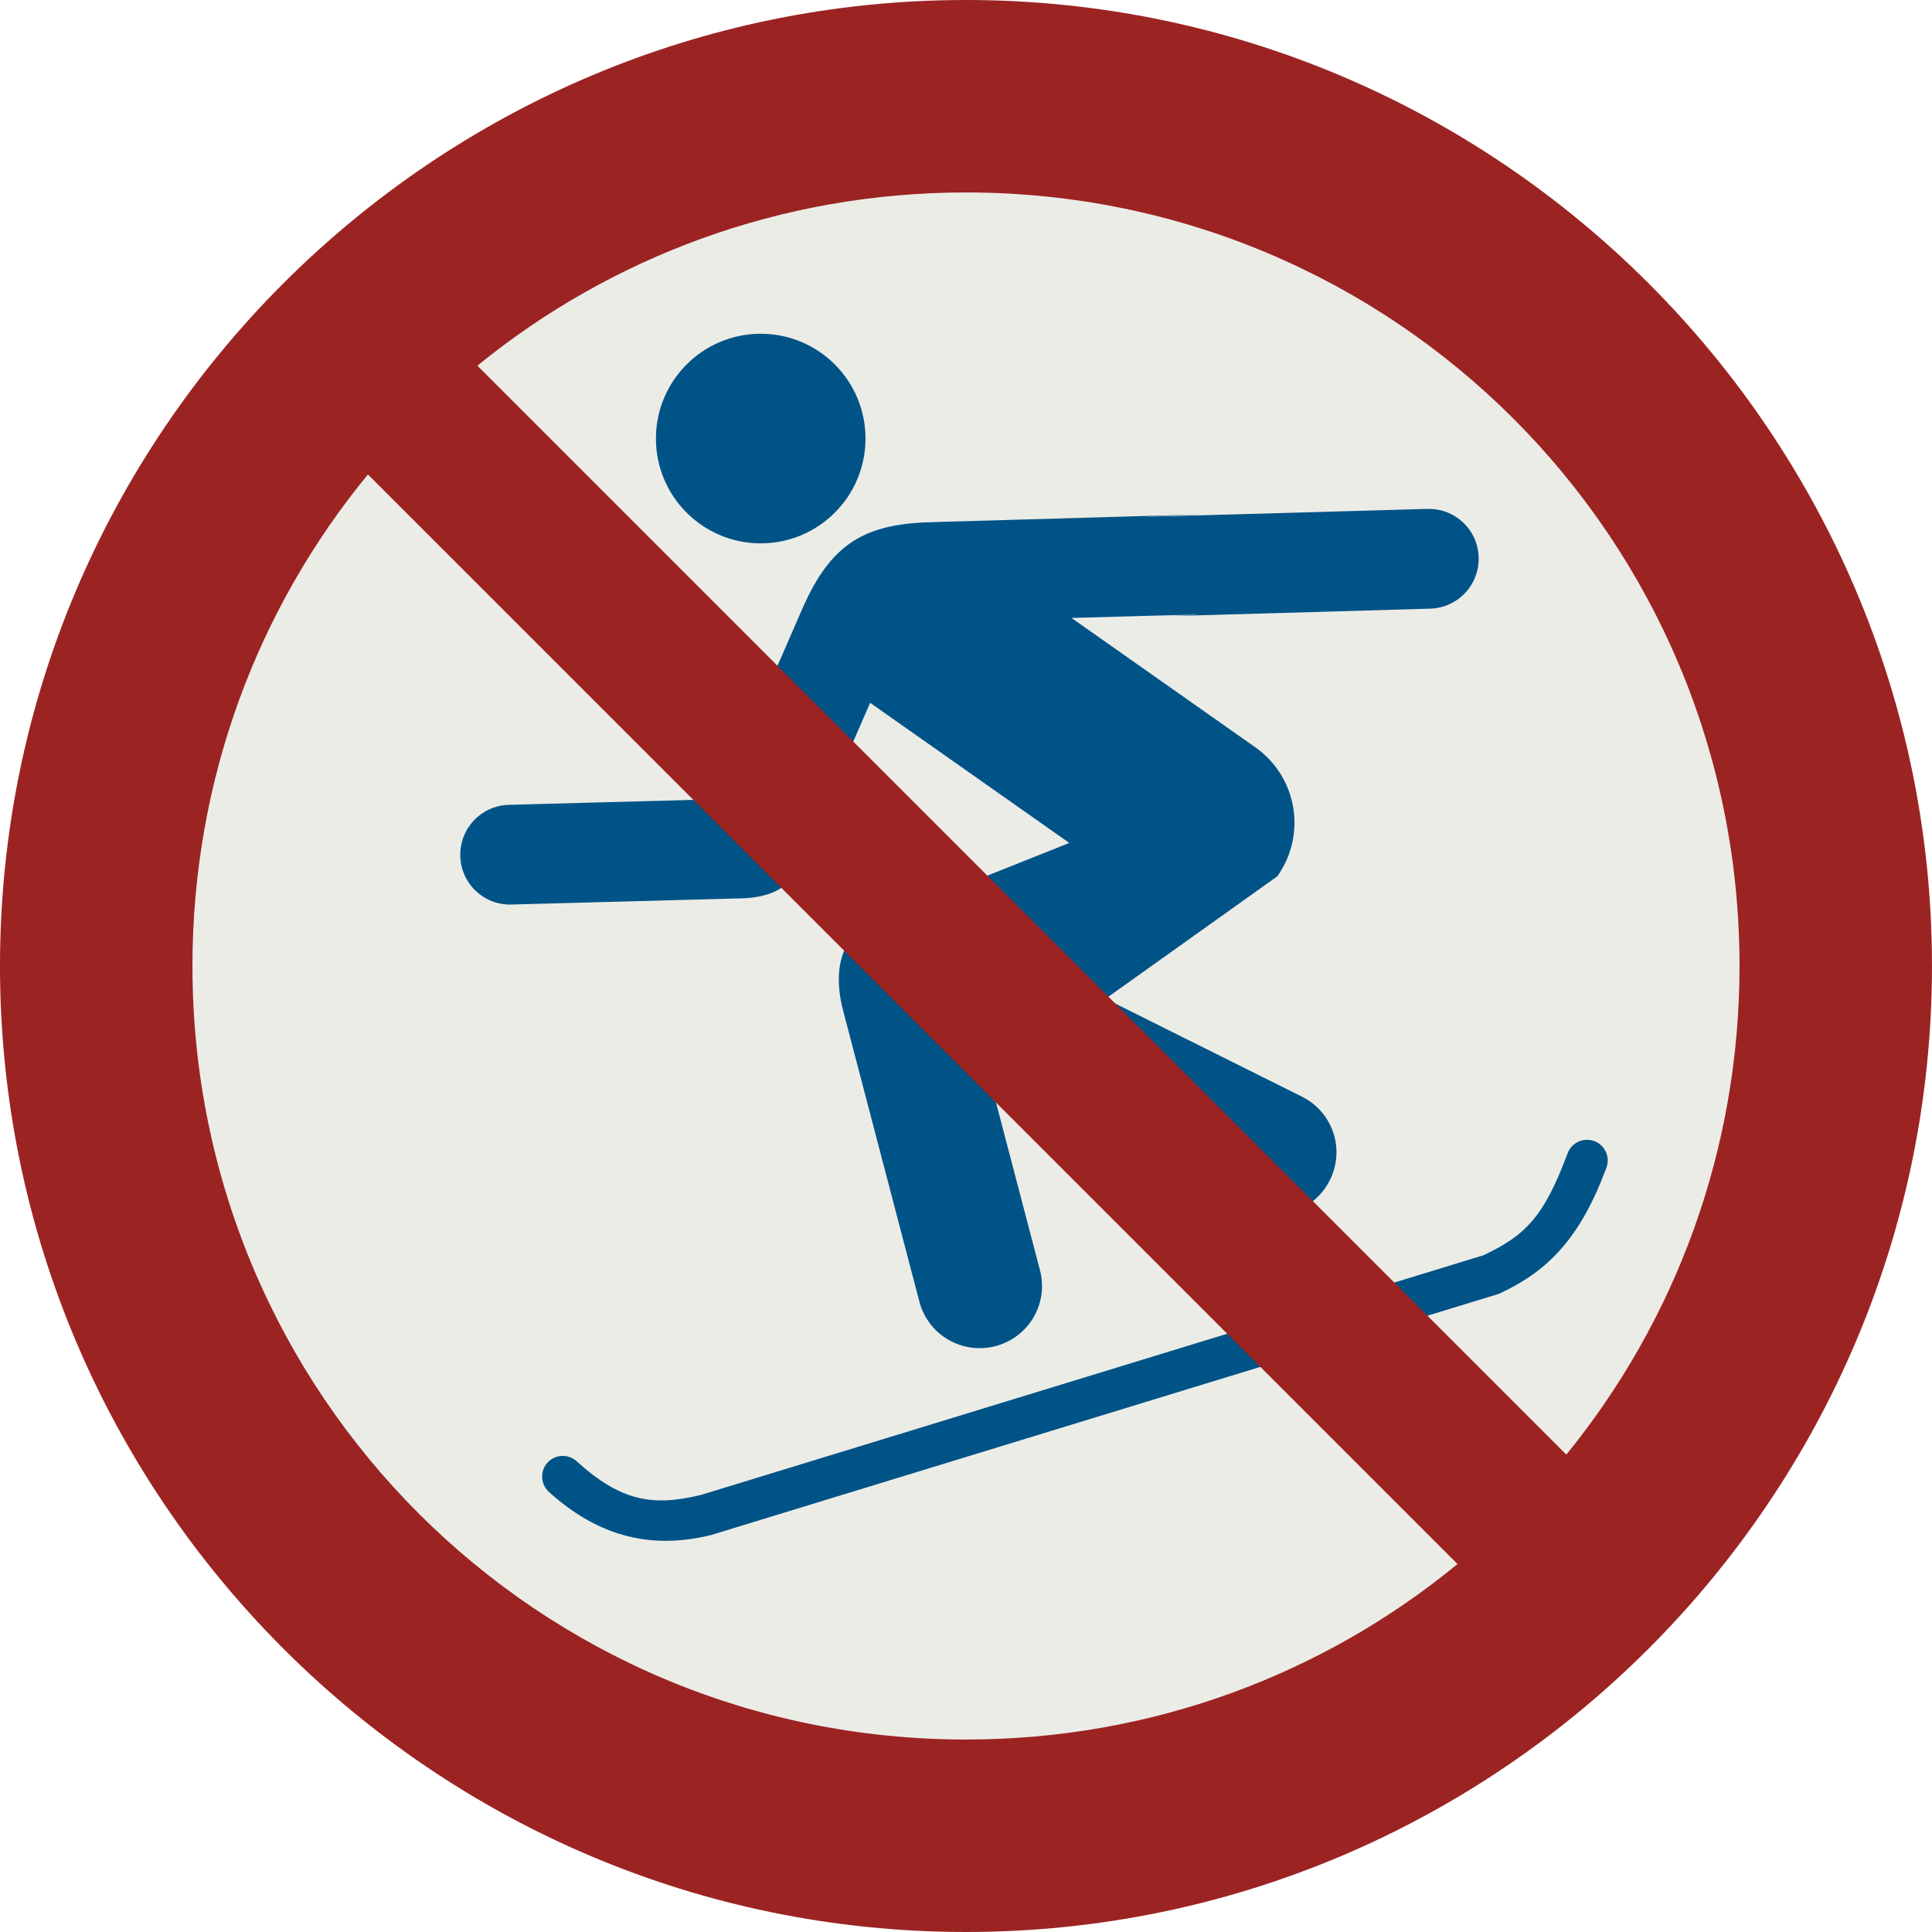
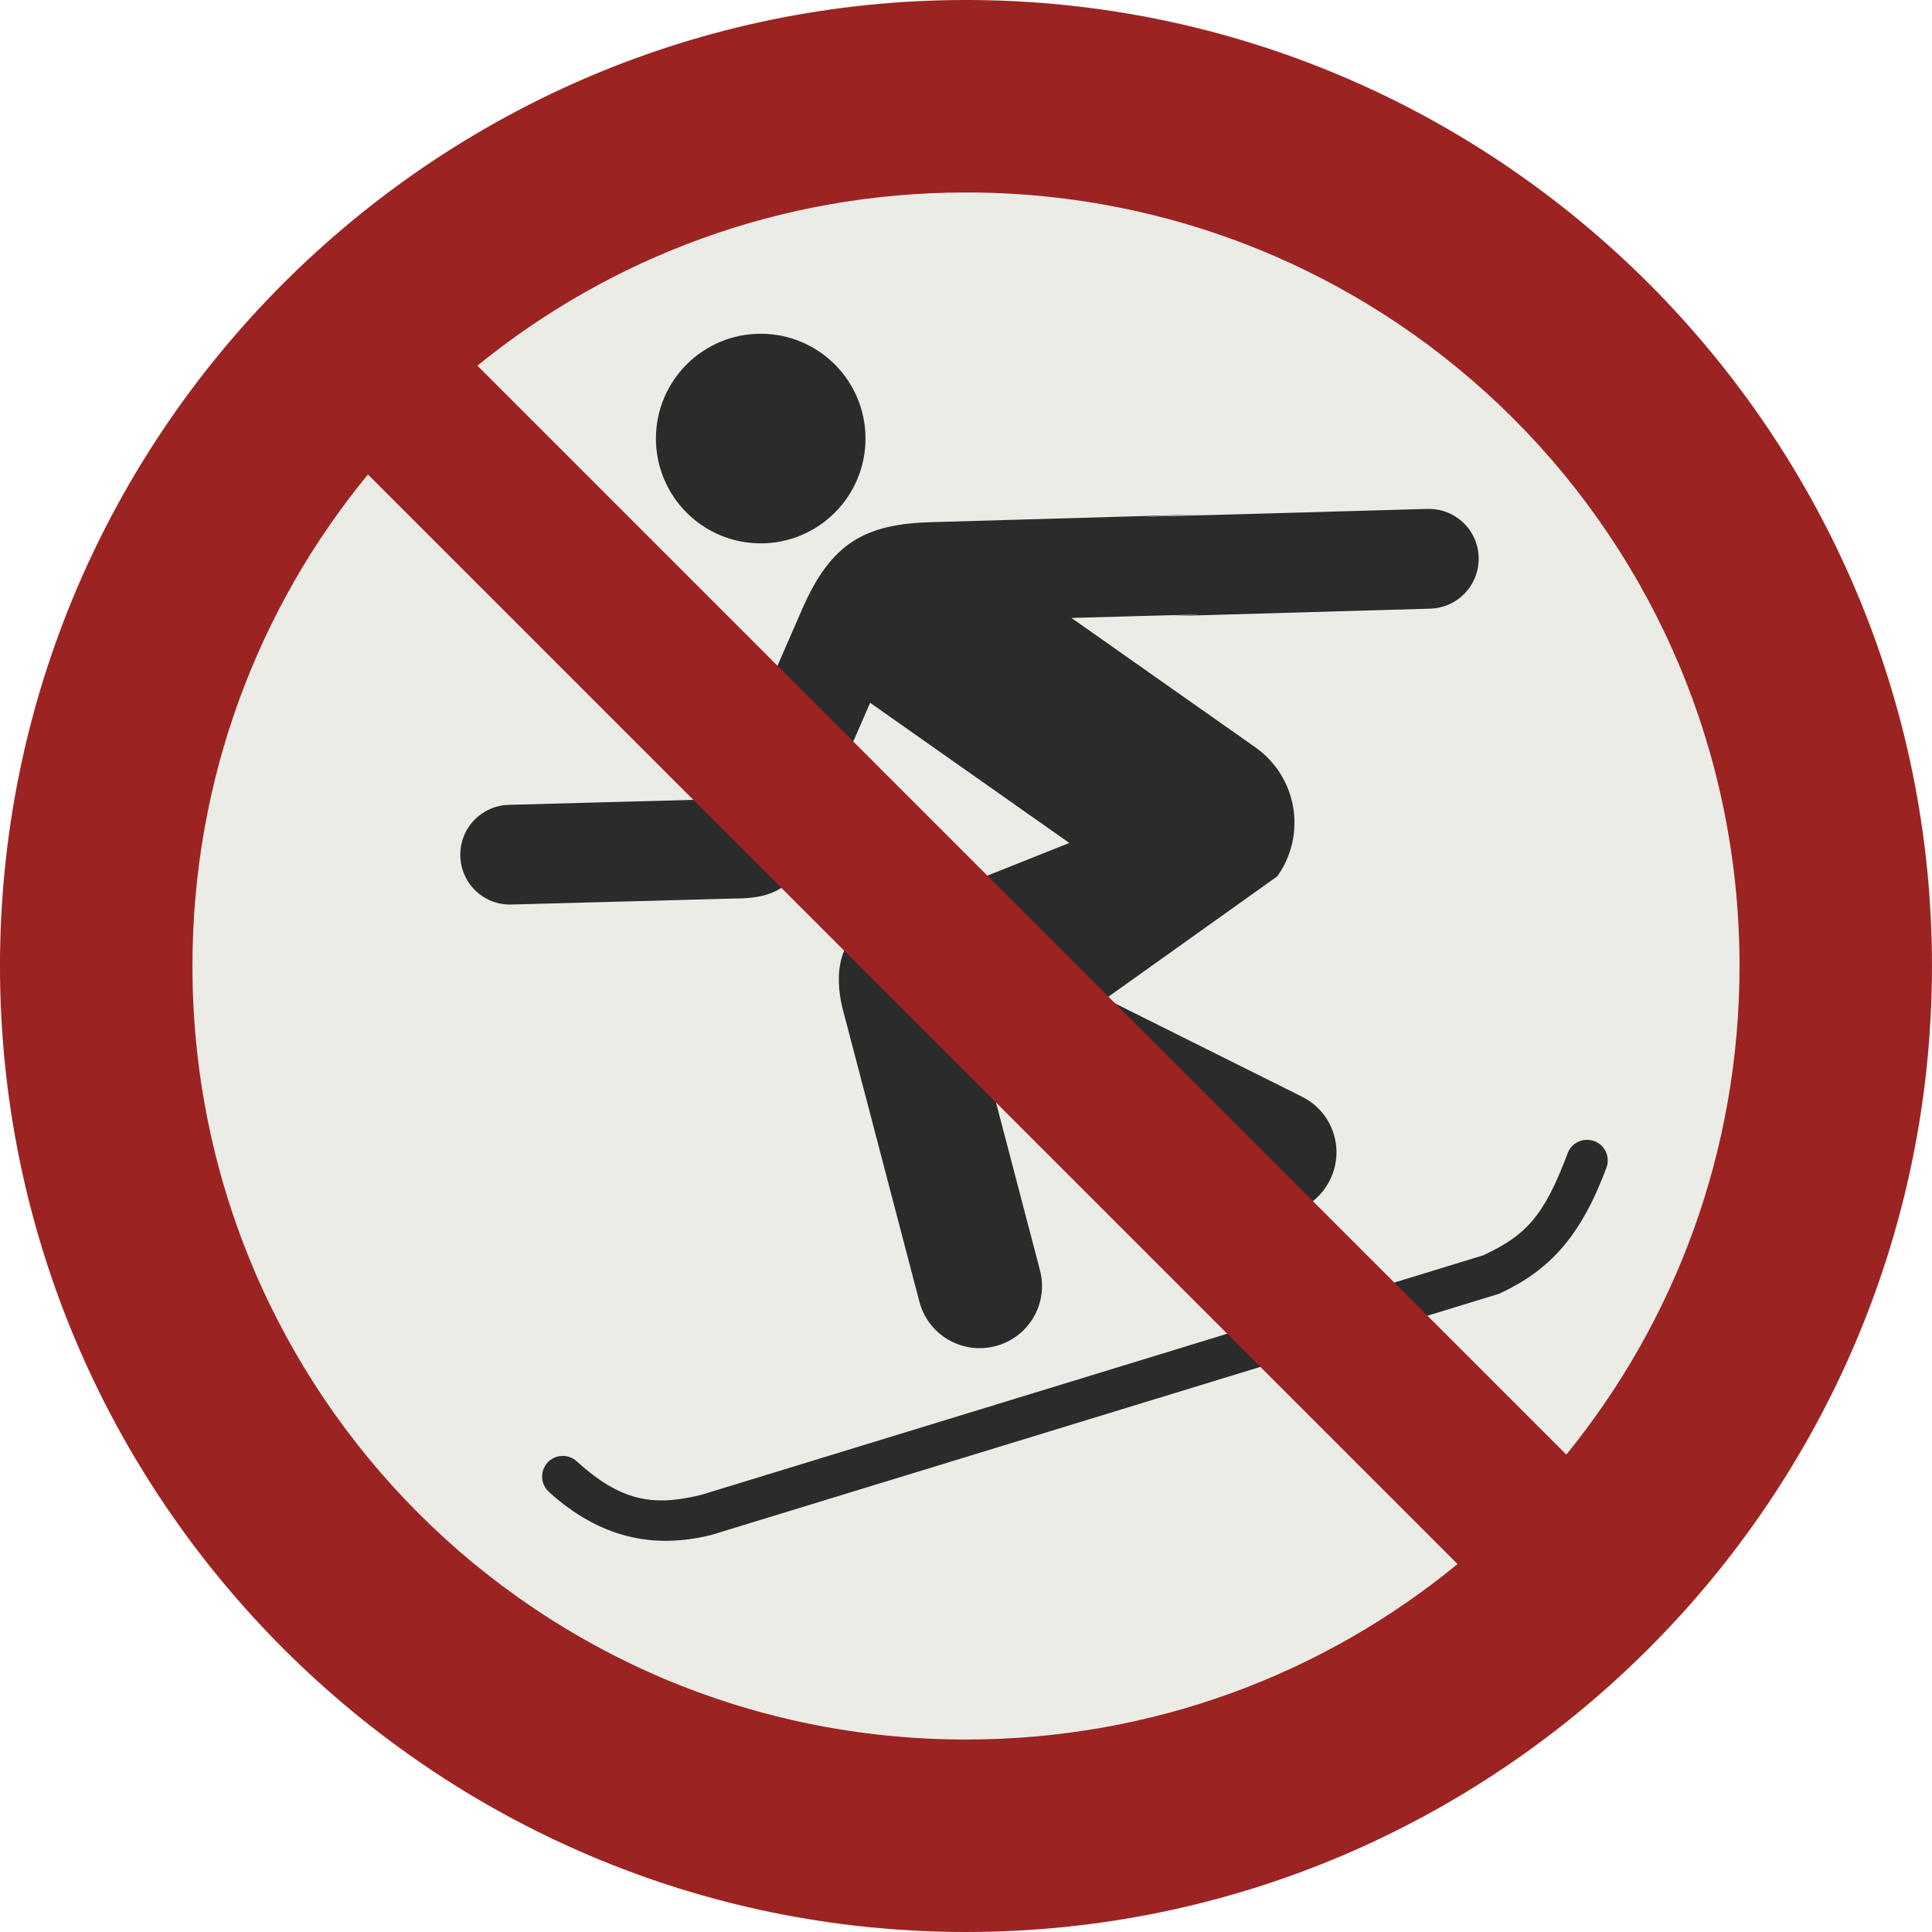
<svg xmlns="http://www.w3.org/2000/svg" width="70.106mm" height="70.106mm" viewBox="0 0 70.106 70.106" version="1.1" id="svg1">
  <defs id="defs1" />
  <g id="layer1" transform="translate(-63.76458,-84.93125)">
    <path d="m 130.369,119.984 c 0,-17.425 -14.126,-31.552 -31.552,-31.552 -17.425,0 -31.552,14.126 -31.552,31.552 0,17.425 14.126,31.552 31.552,31.552 17.425,0 31.552,-14.126 31.552,-31.552" fill="#ecece7" id="path3609" style="display:inline;stroke-width:0.265" />
-     <path id="rect2-3-6-4" style="fill:#005387;fill-opacity:1;stroke:none;stroke-width:0.6;stroke-linecap:round;stroke-opacity:0.477" d="m 91.369,97.042 c -2.1,-1.9e-4 -3.803,1.703 -3.803,3.803 -2.1e-4,2.1 1.703,3.803 3.803,3.803 2.1,-2.3e-4 3.802,-1.703 3.802,-3.803 2.1e-4,-2.1 -1.702,-3.803 -3.802,-3.803 z m 24.194,6.354 v 0.001 c -19.301,0.558 -4.419,0.09 -9.192,0.227 l -8.749,0.253 c -2.445,0.056 -3.697,0.729 -4.759,3.18 l -2.995,6.873 -7.638,0.206 c -1.002,0.027 -1.789,0.856 -1.763,1.858 0.026,1.002 0.853,1.787 1.855,1.76 l 8.166,-0.22 c 0.895,-0.003 1.752,-0.192 2.195,-1.003 l 2.656,-6.097 7.228,5.085 -6.966,2.778 c -1.703,0.679 -1.463,2.463 -1.247,3.287 l 2.771,10.576 c 0.317,1.212 1.549,1.933 2.761,1.618 1.212,-0.316 1.933,-1.546 1.615,-2.757 l -1.804,-6.884 9.287,4.632 c 1.121,0.559 2.475,0.107 3.036,-1.012 0.561,-1.12 0.11,-2.472 -1.011,-3.031 l -7.126,-3.554 c 0,0 4.184,-2.982 6.231,-4.442 l 0.009,-0.013 c 1.069,-1.52 0.707,-3.604 -0.813,-4.673 l -6.664,-4.689 c 8.931,-0.257 1.615,-0.006 4.265,-0.085 l 8.749,-0.253 c 1.002,-0.029 1.788,-0.859 1.76,-1.861 -0.027,-1.002 -0.856,-1.786 -1.859,-1.757 z m 5.663,22.905 a 0.751,0.751 0 0 0 -0.578,0.479 c -0.863,2.323 -1.548,2.991 -3.056,3.701 l -28.38,8.693 c -0.001,2.7e-4 -0.002,-2.9e-4 -0.003,0 -1.757,0.433 -2.918,0.234 -4.521,-1.22 a 0.751,0.751 0 0 0 -1.058,0.053 0.751,0.751 0 0 0 0.053,1.061 c 1.866,1.691 3.81,2.077 5.891,1.563 l 0.018,-0.006 28.568,-8.746 0.05,-0.024 c 1.755,-0.821 2.907,-2.023 3.847,-4.553 a 0.751,0.751 0 0 0 -0.443,-0.965 v 7.7e-4 a 0.751,0.751 0 0 0 -0.386,-0.036 z" />
+     <path id="rect2-3-6-4" style="fill:#2b2b2c;fill-opacity:1;stroke:none;stroke-width:0.6;stroke-linecap:round;stroke-opacity:0.477" d="m 91.369,97.042 c -2.1,-1.9e-4 -3.803,1.703 -3.803,3.803 -2.1e-4,2.1 1.703,3.803 3.803,3.803 2.1,-2.3e-4 3.802,-1.703 3.802,-3.803 2.1e-4,-2.1 -1.702,-3.803 -3.802,-3.803 z m 24.194,6.354 v 0.001 c -19.301,0.558 -4.419,0.09 -9.192,0.227 l -8.749,0.253 c -2.445,0.056 -3.697,0.729 -4.759,3.18 l -2.995,6.873 -7.638,0.206 c -1.002,0.027 -1.789,0.856 -1.763,1.858 0.026,1.002 0.853,1.787 1.855,1.76 l 8.166,-0.22 c 0.895,-0.003 1.752,-0.192 2.195,-1.003 l 2.656,-6.097 7.228,5.085 -6.966,2.778 c -1.703,0.679 -1.463,2.463 -1.247,3.287 l 2.771,10.576 c 0.317,1.212 1.549,1.933 2.761,1.618 1.212,-0.316 1.933,-1.546 1.615,-2.757 l -1.804,-6.884 9.287,4.632 c 1.121,0.559 2.475,0.107 3.036,-1.012 0.561,-1.12 0.11,-2.472 -1.011,-3.031 l -7.126,-3.554 c 0,0 4.184,-2.982 6.231,-4.442 l 0.009,-0.013 c 1.069,-1.52 0.707,-3.604 -0.813,-4.673 l -6.664,-4.689 c 8.931,-0.257 1.615,-0.006 4.265,-0.085 l 8.749,-0.253 c 1.002,-0.029 1.788,-0.859 1.76,-1.861 -0.027,-1.002 -0.856,-1.786 -1.859,-1.757 z m 5.663,22.905 a 0.751,0.751 0 0 0 -0.578,0.479 c -0.863,2.323 -1.548,2.991 -3.056,3.701 l -28.38,8.693 c -0.001,2.7e-4 -0.002,-2.9e-4 -0.003,0 -1.757,0.433 -2.918,0.234 -4.521,-1.22 a 0.751,0.751 0 0 0 -1.058,0.053 0.751,0.751 0 0 0 0.053,1.061 c 1.866,1.691 3.81,2.077 5.891,1.563 l 0.018,-0.006 28.568,-8.746 0.05,-0.024 c 1.755,-0.821 2.907,-2.023 3.847,-4.553 a 0.751,0.751 0 0 0 -0.443,-0.965 v 7.7e-4 a 0.751,0.751 0 0 0 -0.386,-0.036 z" />
    <path id="path506" style="color:#005387;fill:#9b2423;fill-opacity:1;stroke-width:0.265;stroke-linecap:round;-inkscape-stroke:none" d="m 98.817,84.931 c -19.318,0 -35.053,15.735 -35.053,35.053 0,19.318 15.735,35.053 35.053,35.053 19.318,0 35.053,-15.735 35.053,-35.053 0,-19.318 -15.735,-35.053 -35.053,-35.053 z m 0,6.984 c 15.543,0 28.069,12.526 28.069,28.069 0,6.735 -2.355,12.901 -6.285,17.73 L 81.088,98.2 c 4.828,-3.93 10.994,-6.285 17.73,-6.285 z M 77.116,102.149 116.653,141.685 c -4.844,3.981 -11.052,6.368 -17.836,6.368 -15.543,0 -28.069,-12.526 -28.069,-28.069 0,-6.784 2.386,-12.992 6.368,-17.836 z" />
  </g>
</svg>
